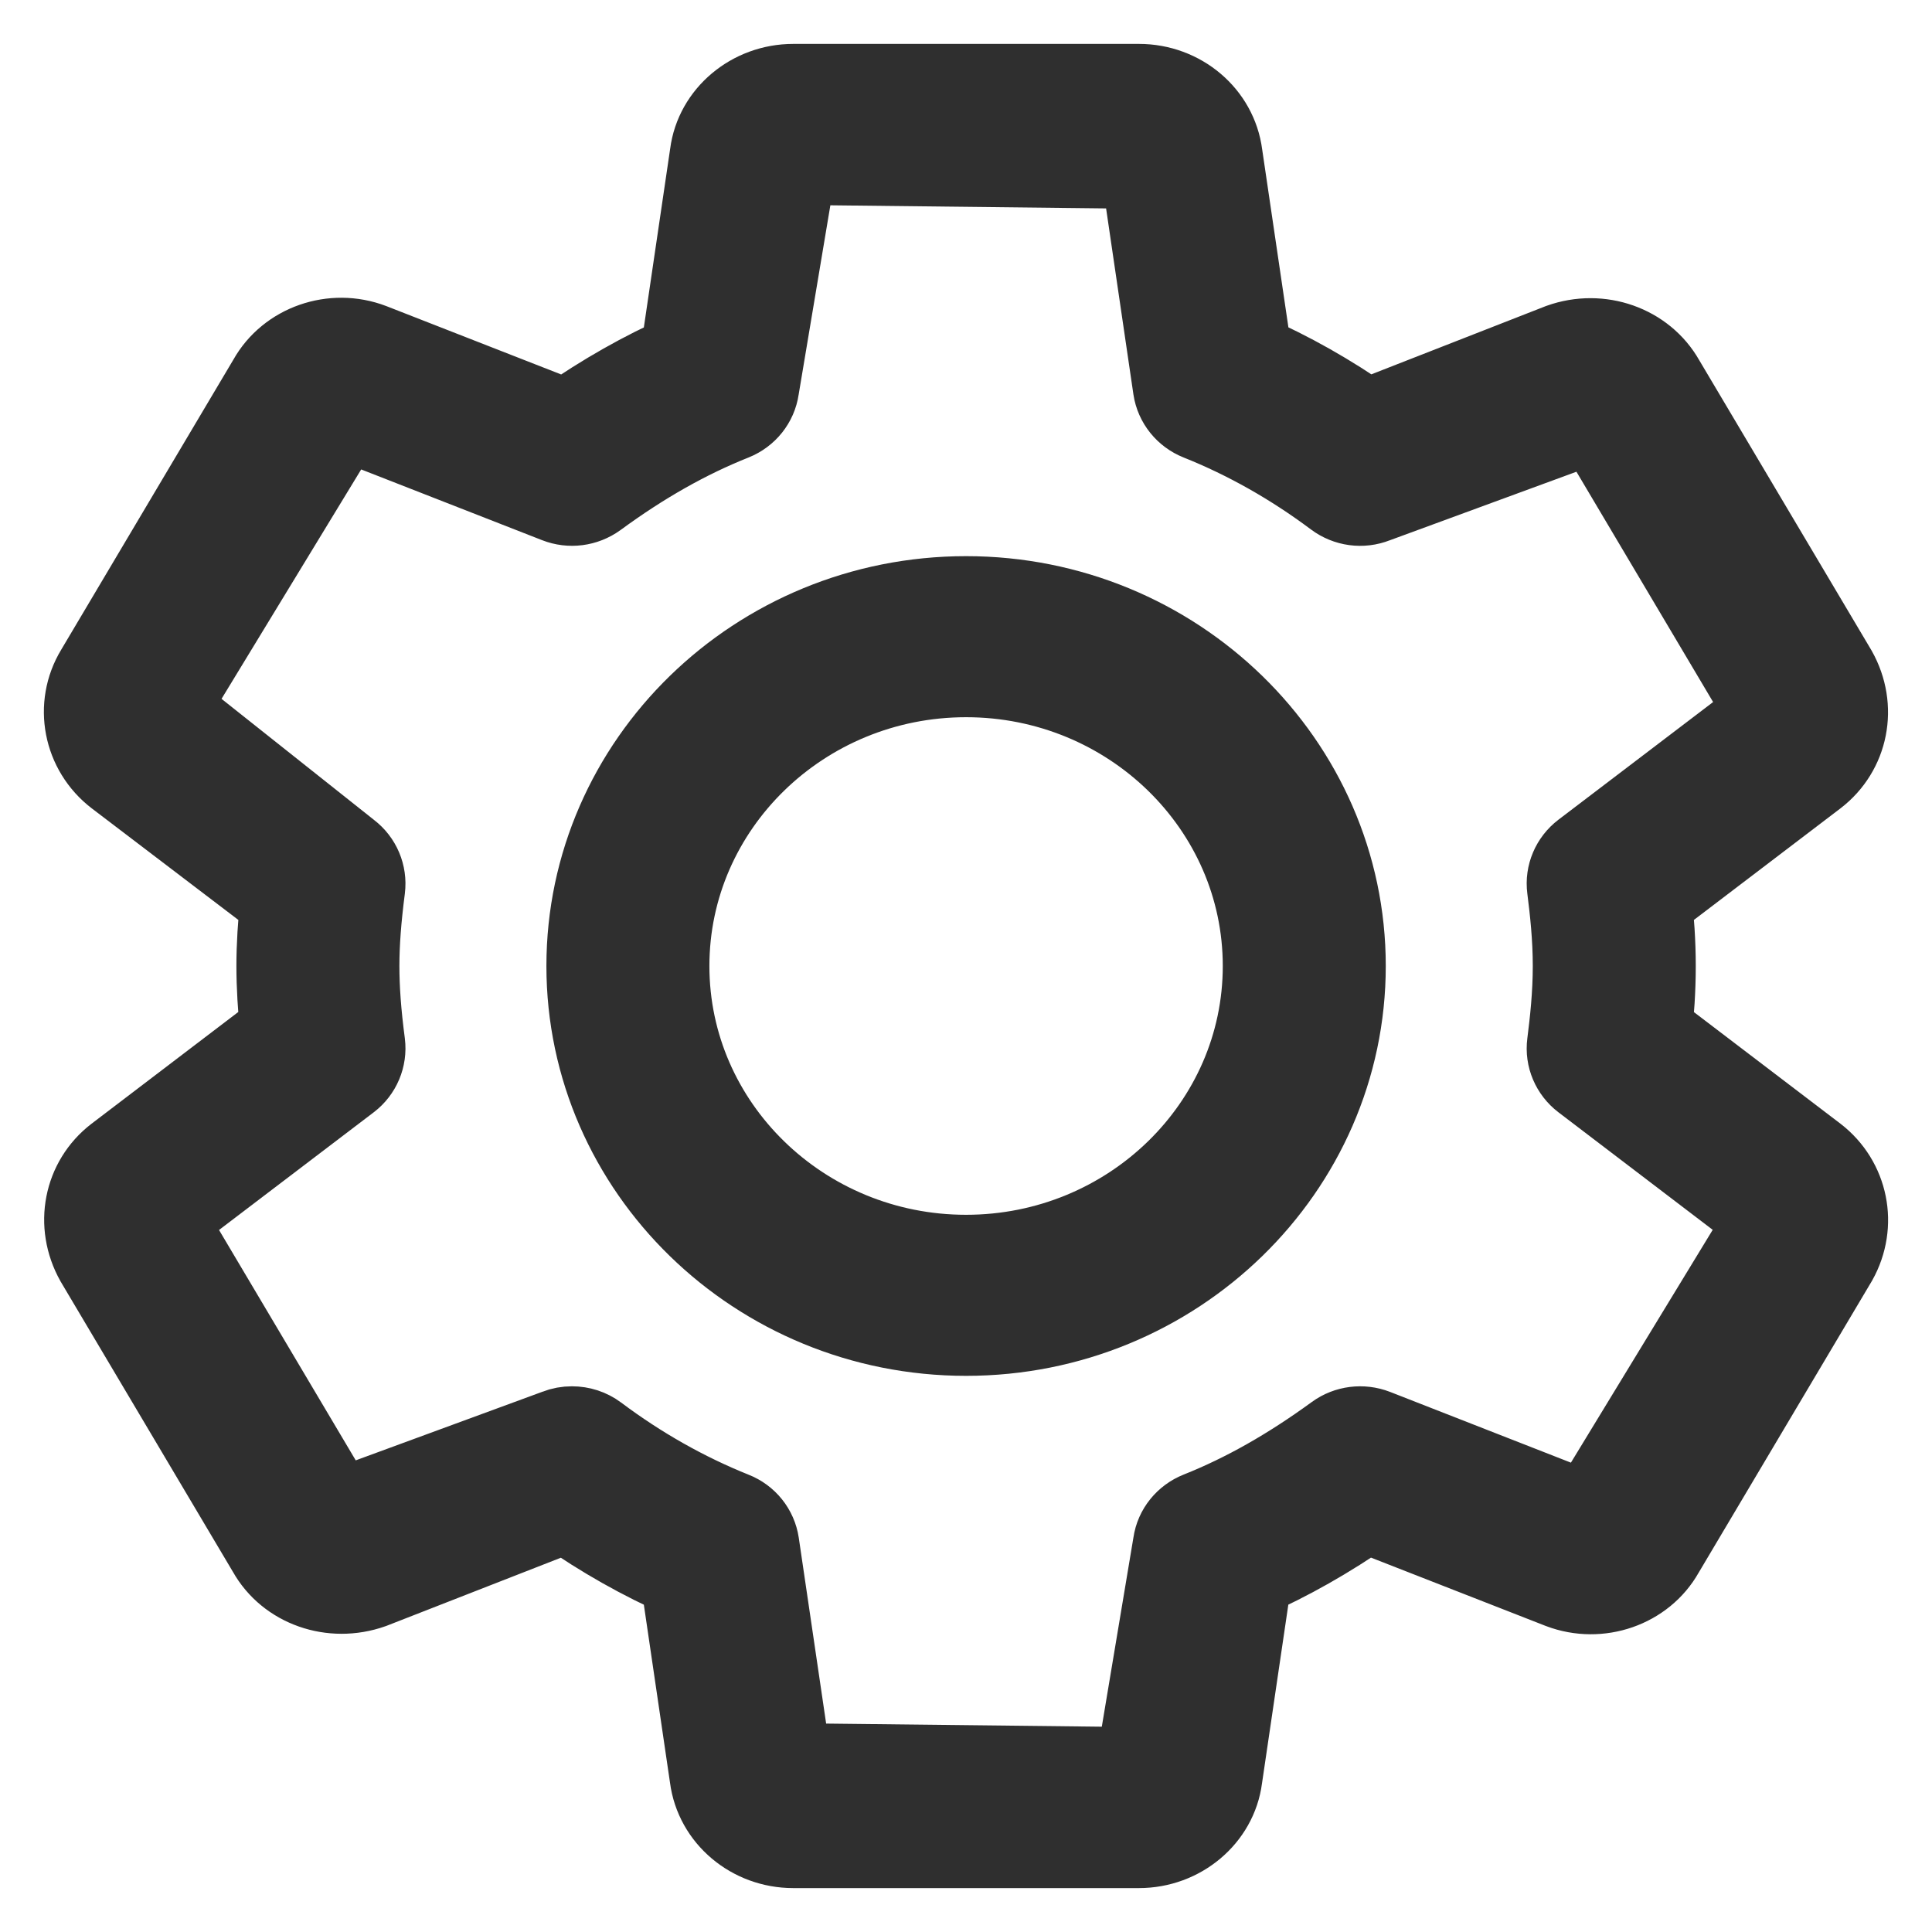
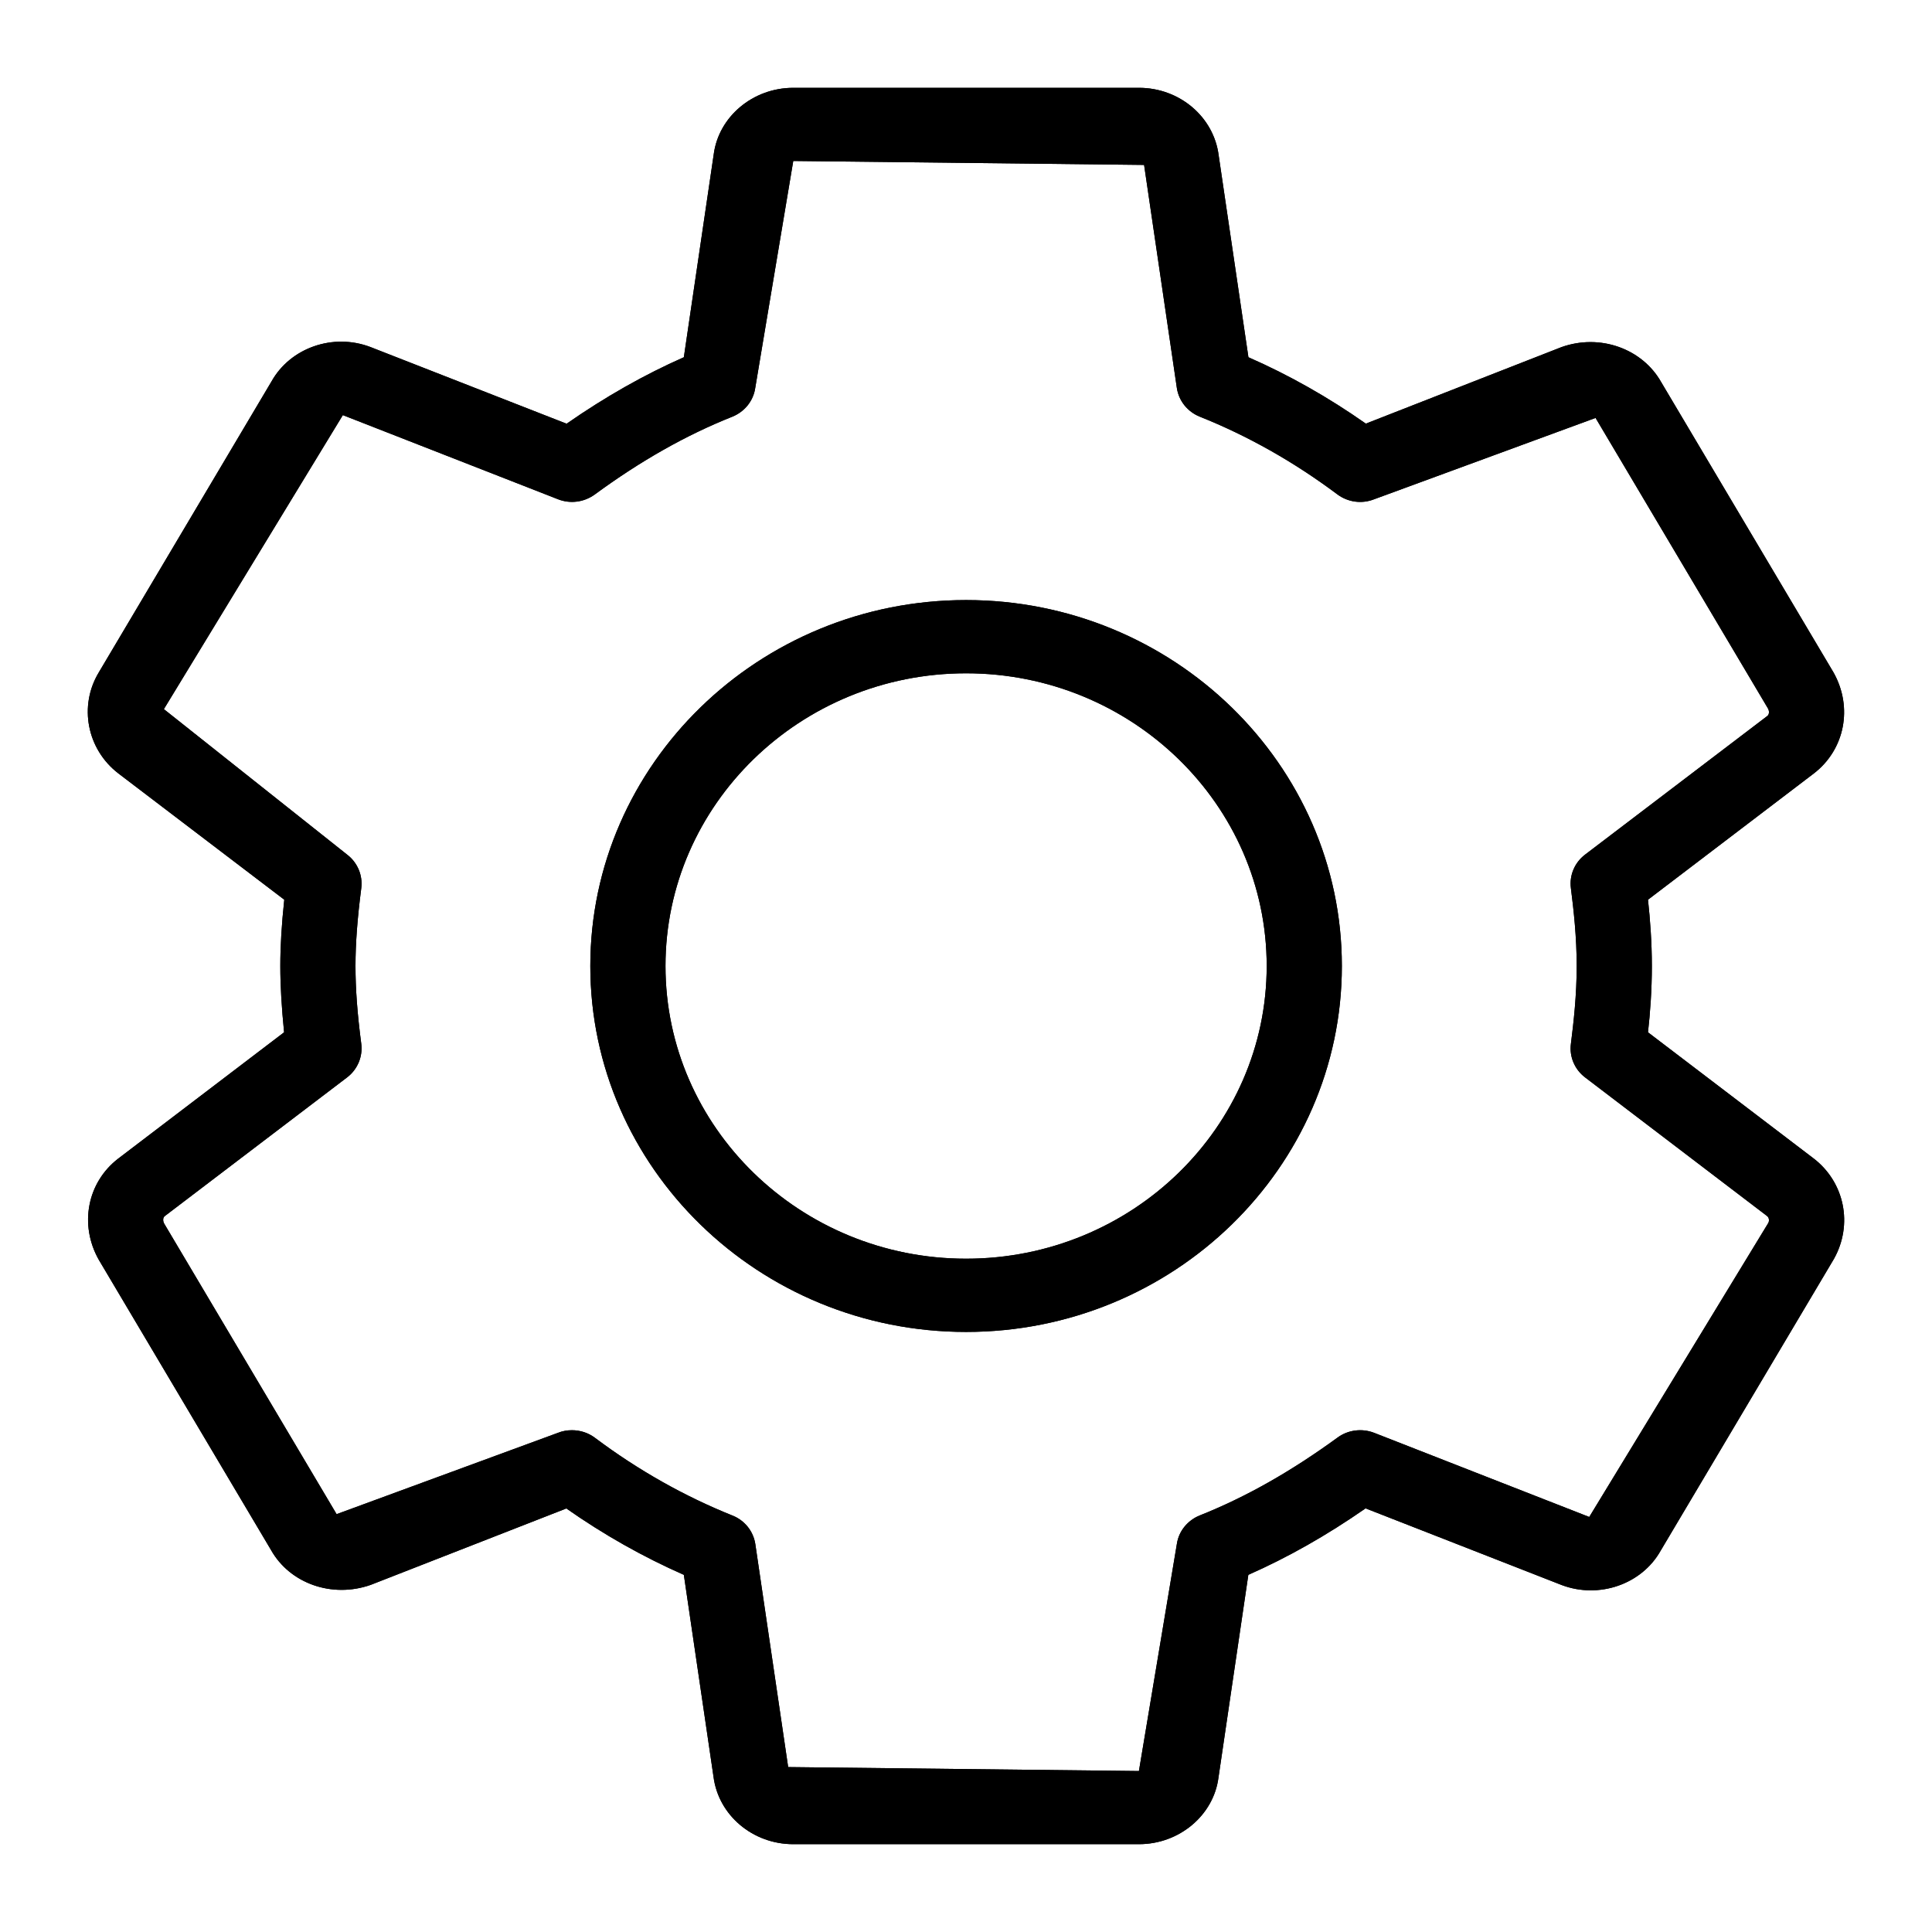
- <svg xmlns="http://www.w3.org/2000/svg" width="22" height="22" viewBox="0 0 22 22" fill="none">
-   <path d="M20.654 13.193L18.766 11.755C18.791 11.533 18.81 11.274 18.81 11C18.81 10.726 18.79 10.467 18.766 10.245L20.655 8.807C21.006 8.537 21.103 8.057 20.879 7.658L18.916 4.351C18.701 3.97 18.219 3.796 17.78 3.953L15.553 4.824C15.126 4.524 14.679 4.271 14.216 4.068L13.877 1.768C13.821 1.33 13.431 1 12.97 1H9.033C8.572 1 8.182 1.33 8.127 1.759L7.787 4.068C7.339 4.266 6.898 4.515 6.452 4.825L4.219 3.952C3.792 3.789 3.306 3.961 3.092 4.343L1.126 7.655C0.894 8.037 0.989 8.532 1.349 8.808L3.237 10.245C3.207 10.527 3.192 10.771 3.192 11C3.192 11.229 3.207 11.473 3.235 11.755L1.345 13.194C0.995 13.464 0.9 13.943 1.123 14.342L3.086 17.65C3.299 18.03 3.78 18.203 4.222 18.047L6.449 17.177C6.875 17.476 7.324 17.729 7.787 17.933L8.125 20.233C8.181 20.67 8.571 21 9.033 21H12.969C13.43 21 13.82 20.67 13.875 20.241L14.215 17.933C14.663 17.735 15.104 17.486 15.55 17.176L17.783 18.049C18.209 18.21 18.696 18.04 18.91 17.658L20.884 14.334C21.102 13.944 21.006 13.465 20.654 13.193ZM20.136 13.926L18.097 17.274L15.648 16.316C15.509 16.262 15.351 16.282 15.232 16.369C14.701 16.756 14.188 17.047 13.663 17.256C13.523 17.312 13.422 17.436 13.401 17.582L12.969 20.167L8.975 20.122L8.601 17.583C8.579 17.437 8.48 17.312 8.339 17.257C7.793 17.038 7.266 16.741 6.774 16.372C6.698 16.315 6.606 16.286 6.513 16.286C6.459 16.286 6.405 16.295 6.353 16.316L3.833 17.242L1.87 13.934C1.852 13.902 1.855 13.864 1.876 13.848L3.953 12.268C4.071 12.178 4.132 12.033 4.114 11.887C4.068 11.538 4.048 11.256 4.048 11C4.048 10.744 4.069 10.463 4.114 10.113C4.132 9.967 4.071 9.822 3.953 9.732L1.866 8.075L3.904 4.727L6.354 5.685C6.494 5.74 6.65 5.719 6.771 5.632C7.3 5.244 7.814 4.954 8.339 4.745C8.48 4.688 8.579 4.564 8.6 4.418L9.033 1.833L13.028 1.878L13.401 4.418C13.423 4.565 13.523 4.689 13.663 4.745C14.209 4.963 14.735 5.26 15.228 5.629C15.349 5.719 15.507 5.741 15.648 5.685L18.169 4.759L20.132 8.067C20.15 8.099 20.146 8.136 20.126 8.152L18.049 9.732C17.931 9.822 17.869 9.967 17.888 10.113C17.92 10.366 17.954 10.67 17.954 11C17.954 11.331 17.92 11.634 17.888 11.887C17.869 12.033 17.931 12.178 18.049 12.268L20.123 13.848C20.145 13.865 20.149 13.902 20.136 13.926Z" fill="#2F2F2F" />
-   <path d="M11.001 6.833C8.641 6.833 6.722 8.703 6.722 11C6.722 13.297 8.641 15.167 11.001 15.167C13.36 15.167 15.28 13.297 15.28 11C15.28 8.703 13.36 6.833 11.001 6.833ZM11.001 14.333C9.113 14.333 7.578 12.838 7.578 11C7.578 9.162 9.113 7.667 11.001 7.667C12.889 7.667 14.424 9.162 14.424 11C14.424 12.838 12.889 14.333 11.001 14.333Z" fill="#2F2F2F" />
-   <path d="M20.654 13.193L18.766 11.755C18.791 11.533 18.81 11.274 18.81 11C18.81 10.726 18.79 10.467 18.766 10.245L20.655 8.807C21.006 8.537 21.103 8.057 20.879 7.658L18.916 4.351C18.701 3.97 18.219 3.796 17.78 3.953L15.553 4.824C15.126 4.524 14.679 4.271 14.216 4.068L13.877 1.768C13.821 1.33 13.431 1 12.97 1H9.033C8.572 1 8.182 1.33 8.127 1.759L7.787 4.068C7.339 4.266 6.898 4.515 6.452 4.825L4.219 3.952C3.792 3.789 3.306 3.961 3.092 4.343L1.126 7.655C0.894 8.037 0.989 8.532 1.349 8.808L3.237 10.245C3.207 10.527 3.192 10.771 3.192 11C3.192 11.229 3.207 11.473 3.235 11.755L1.345 13.194C0.995 13.464 0.9 13.943 1.123 14.342L3.086 17.65C3.299 18.03 3.78 18.203 4.222 18.047L6.449 17.177C6.875 17.476 7.324 17.729 7.787 17.933L8.125 20.233C8.181 20.67 8.571 21 9.033 21H12.969C13.43 21 13.82 20.67 13.875 20.241L14.215 17.933C14.663 17.735 15.104 17.486 15.55 17.176L17.783 18.049C18.209 18.21 18.696 18.04 18.91 17.658L20.884 14.334C21.102 13.944 21.006 13.465 20.654 13.193ZM20.136 13.926L18.097 17.274L15.648 16.316C15.509 16.262 15.351 16.282 15.232 16.369C14.701 16.756 14.188 17.047 13.663 17.256C13.523 17.312 13.422 17.436 13.401 17.582L12.969 20.167L8.975 20.122L8.601 17.583C8.579 17.437 8.48 17.312 8.339 17.257C7.793 17.038 7.266 16.741 6.774 16.372C6.698 16.315 6.606 16.286 6.513 16.286C6.459 16.286 6.405 16.295 6.353 16.316L3.833 17.242L1.87 13.934C1.852 13.902 1.855 13.864 1.876 13.848L3.953 12.268C4.071 12.178 4.132 12.033 4.114 11.887C4.068 11.538 4.048 11.256 4.048 11C4.048 10.744 4.069 10.463 4.114 10.113C4.132 9.967 4.071 9.822 3.953 9.732L1.866 8.075L3.904 4.727L6.354 5.685C6.494 5.74 6.65 5.719 6.771 5.632C7.3 5.244 7.814 4.954 8.339 4.745C8.48 4.688 8.579 4.564 8.6 4.418L9.033 1.833L13.028 1.878L13.401 4.418C13.423 4.565 13.523 4.689 13.663 4.745C14.209 4.963 14.735 5.26 15.228 5.629C15.349 5.719 15.507 5.741 15.648 5.685L18.169 4.759L20.132 8.067C20.15 8.099 20.146 8.136 20.126 8.152L18.049 9.732C17.931 9.822 17.869 9.967 17.888 10.113C17.92 10.366 17.954 10.67 17.954 11C17.954 11.331 17.92 11.634 17.888 11.887C17.869 12.033 17.931 12.178 18.049 12.268L20.123 13.848C20.145 13.865 20.149 13.902 20.136 13.926Z" stroke="#2F2F2F" />
-   <path d="M11.001 6.833C8.641 6.833 6.722 8.703 6.722 11C6.722 13.297 8.641 15.167 11.001 15.167C13.36 15.167 15.28 13.297 15.28 11C15.28 8.703 13.36 6.833 11.001 6.833ZM11.001 14.333C9.113 14.333 7.578 12.838 7.578 11C7.578 9.162 9.113 7.667 11.001 7.667C12.889 7.667 14.424 9.162 14.424 11C14.424 12.838 12.889 14.333 11.001 14.333Z" stroke="#2F2F2F" />
+ <svg xmlns="http://www.w3.org/2000/svg" width="22" height="22" viewBox="0 0 22 22" fill="">
+   <path d="M20.654 13.193L18.766 11.755C18.791 11.533 18.81 11.274 18.81 11C18.81 10.726 18.79 10.467 18.766 10.245L20.655 8.807C21.006 8.537 21.103 8.057 20.879 7.658L18.916 4.351C18.701 3.97 18.219 3.796 17.78 3.953L15.553 4.824C15.126 4.524 14.679 4.271 14.216 4.068L13.877 1.768C13.821 1.33 13.431 1 12.97 1H9.033C8.572 1 8.182 1.33 8.127 1.759L7.787 4.068C7.339 4.266 6.898 4.515 6.452 4.825L4.219 3.952C3.792 3.789 3.306 3.961 3.092 4.343L1.126 7.655C0.894 8.037 0.989 8.532 1.349 8.808L3.237 10.245C3.207 10.527 3.192 10.771 3.192 11C3.192 11.229 3.207 11.473 3.235 11.755L1.345 13.194C0.995 13.464 0.9 13.943 1.123 14.342L3.086 17.65C3.299 18.03 3.78 18.203 4.222 18.047L6.449 17.177C6.875 17.476 7.324 17.729 7.787 17.933L8.125 20.233C8.181 20.67 8.571 21 9.033 21H12.969C13.43 21 13.82 20.67 13.875 20.241L14.215 17.933C14.663 17.735 15.104 17.486 15.55 17.176L17.783 18.049C18.209 18.21 18.696 18.04 18.91 17.658L20.884 14.334C21.102 13.944 21.006 13.465 20.654 13.193ZM20.136 13.926L18.097 17.274L15.648 16.316C15.509 16.262 15.351 16.282 15.232 16.369C14.701 16.756 14.188 17.047 13.663 17.256C13.523 17.312 13.422 17.436 13.401 17.582L12.969 20.167L8.975 20.122L8.601 17.583C8.579 17.437 8.48 17.312 8.339 17.257C7.793 17.038 7.266 16.741 6.774 16.372C6.698 16.315 6.606 16.286 6.513 16.286C6.459 16.286 6.405 16.295 6.353 16.316L3.833 17.242L1.87 13.934C1.852 13.902 1.855 13.864 1.876 13.848L3.953 12.268C4.071 12.178 4.132 12.033 4.114 11.887C4.068 11.538 4.048 11.256 4.048 11C4.048 10.744 4.069 10.463 4.114 10.113C4.132 9.967 4.071 9.822 3.953 9.732L1.866 8.075L3.904 4.727L6.354 5.685C6.494 5.74 6.65 5.719 6.771 5.632C7.3 5.244 7.814 4.954 8.339 4.745C8.48 4.688 8.579 4.564 8.6 4.418L9.033 1.833L13.028 1.878L13.401 4.418C13.423 4.565 13.523 4.689 13.663 4.745C14.209 4.963 14.735 5.26 15.228 5.629C15.349 5.719 15.507 5.741 15.648 5.685L18.169 4.759L20.132 8.067C20.15 8.099 20.146 8.136 20.126 8.152L18.049 9.732C17.931 9.822 17.869 9.967 17.888 10.113C17.92 10.366 17.954 10.67 17.954 11C17.954 11.331 17.92 11.634 17.888 11.887C17.869 12.033 17.931 12.178 18.049 12.268L20.123 13.848C20.145 13.865 20.149 13.902 20.136 13.926Z" fill="" />
+   <path d="M11.001 6.833C8.641 6.833 6.722 8.703 6.722 11C6.722 13.297 8.641 15.167 11.001 15.167C13.36 15.167 15.28 13.297 15.28 11C15.28 8.703 13.36 6.833 11.001 6.833ZM11.001 14.333C9.113 14.333 7.578 12.838 7.578 11C7.578 9.162 9.113 7.667 11.001 7.667C12.889 7.667 14.424 9.162 14.424 11C14.424 12.838 12.889 14.333 11.001 14.333Z" fill="" />
+   <path d="M20.654 13.193L18.766 11.755C18.791 11.533 18.81 11.274 18.81 11C18.81 10.726 18.79 10.467 18.766 10.245L20.655 8.807C21.006 8.537 21.103 8.057 20.879 7.658L18.916 4.351C18.701 3.97 18.219 3.796 17.78 3.953L15.553 4.824C15.126 4.524 14.679 4.271 14.216 4.068L13.877 1.768C13.821 1.33 13.431 1 12.97 1H9.033C8.572 1 8.182 1.33 8.127 1.759L7.787 4.068C7.339 4.266 6.898 4.515 6.452 4.825L4.219 3.952C3.792 3.789 3.306 3.961 3.092 4.343L1.126 7.655C0.894 8.037 0.989 8.532 1.349 8.808L3.237 10.245C3.207 10.527 3.192 10.771 3.192 11C3.192 11.229 3.207 11.473 3.235 11.755L1.345 13.194C0.995 13.464 0.9 13.943 1.123 14.342L3.086 17.65C3.299 18.03 3.78 18.203 4.222 18.047L6.449 17.177C6.875 17.476 7.324 17.729 7.787 17.933L8.125 20.233C8.181 20.67 8.571 21 9.033 21H12.969C13.43 21 13.82 20.67 13.875 20.241L14.215 17.933C14.663 17.735 15.104 17.486 15.55 17.176L17.783 18.049C18.209 18.21 18.696 18.04 18.91 17.658L20.884 14.334C21.102 13.944 21.006 13.465 20.654 13.193ZM20.136 13.926L18.097 17.274L15.648 16.316C15.509 16.262 15.351 16.282 15.232 16.369C14.701 16.756 14.188 17.047 13.663 17.256C13.523 17.312 13.422 17.436 13.401 17.582L12.969 20.167L8.975 20.122L8.601 17.583C8.579 17.437 8.48 17.312 8.339 17.257C7.793 17.038 7.266 16.741 6.774 16.372C6.698 16.315 6.606 16.286 6.513 16.286C6.459 16.286 6.405 16.295 6.353 16.316L3.833 17.242L1.87 13.934C1.852 13.902 1.855 13.864 1.876 13.848L3.953 12.268C4.071 12.178 4.132 12.033 4.114 11.887C4.068 11.538 4.048 11.256 4.048 11C4.048 10.744 4.069 10.463 4.114 10.113C4.132 9.967 4.071 9.822 3.953 9.732L1.866 8.075L3.904 4.727L6.354 5.685C6.494 5.74 6.65 5.719 6.771 5.632C7.3 5.244 7.814 4.954 8.339 4.745C8.48 4.688 8.579 4.564 8.6 4.418L9.033 1.833L13.028 1.878L13.401 4.418C13.423 4.565 13.523 4.689 13.663 4.745C14.209 4.963 14.735 5.26 15.228 5.629C15.349 5.719 15.507 5.741 15.648 5.685L18.169 4.759L20.132 8.067C20.15 8.099 20.146 8.136 20.126 8.152L18.049 9.732C17.931 9.822 17.869 9.967 17.888 10.113C17.92 10.366 17.954 10.67 17.954 11C17.954 11.331 17.92 11.634 17.888 11.887C17.869 12.033 17.931 12.178 18.049 12.268L20.123 13.848C20.145 13.865 20.149 13.902 20.136 13.926Z" stroke="" />
+   <path d="M11.001 6.833C8.641 6.833 6.722 8.703 6.722 11C6.722 13.297 8.641 15.167 11.001 15.167C13.36 15.167 15.28 13.297 15.28 11C15.28 8.703 13.36 6.833 11.001 6.833ZM11.001 14.333C9.113 14.333 7.578 12.838 7.578 11C7.578 9.162 9.113 7.667 11.001 7.667C12.889 7.667 14.424 9.162 14.424 11C14.424 12.838 12.889 14.333 11.001 14.333Z" stroke="" />
</svg>
